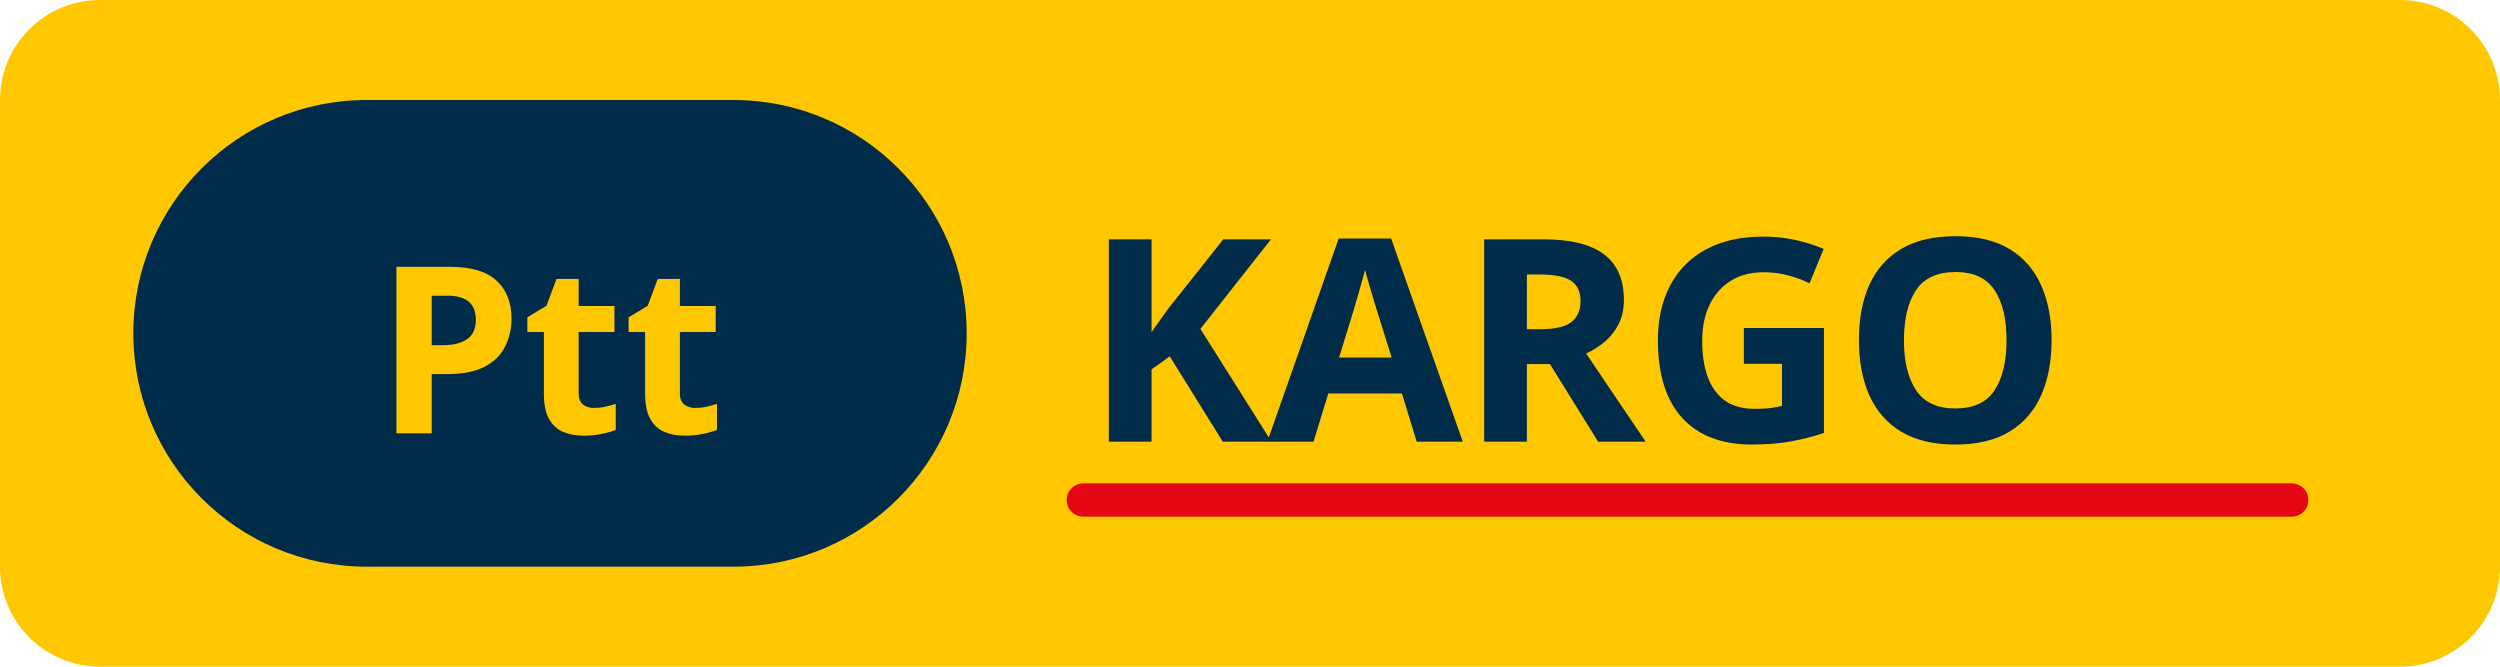
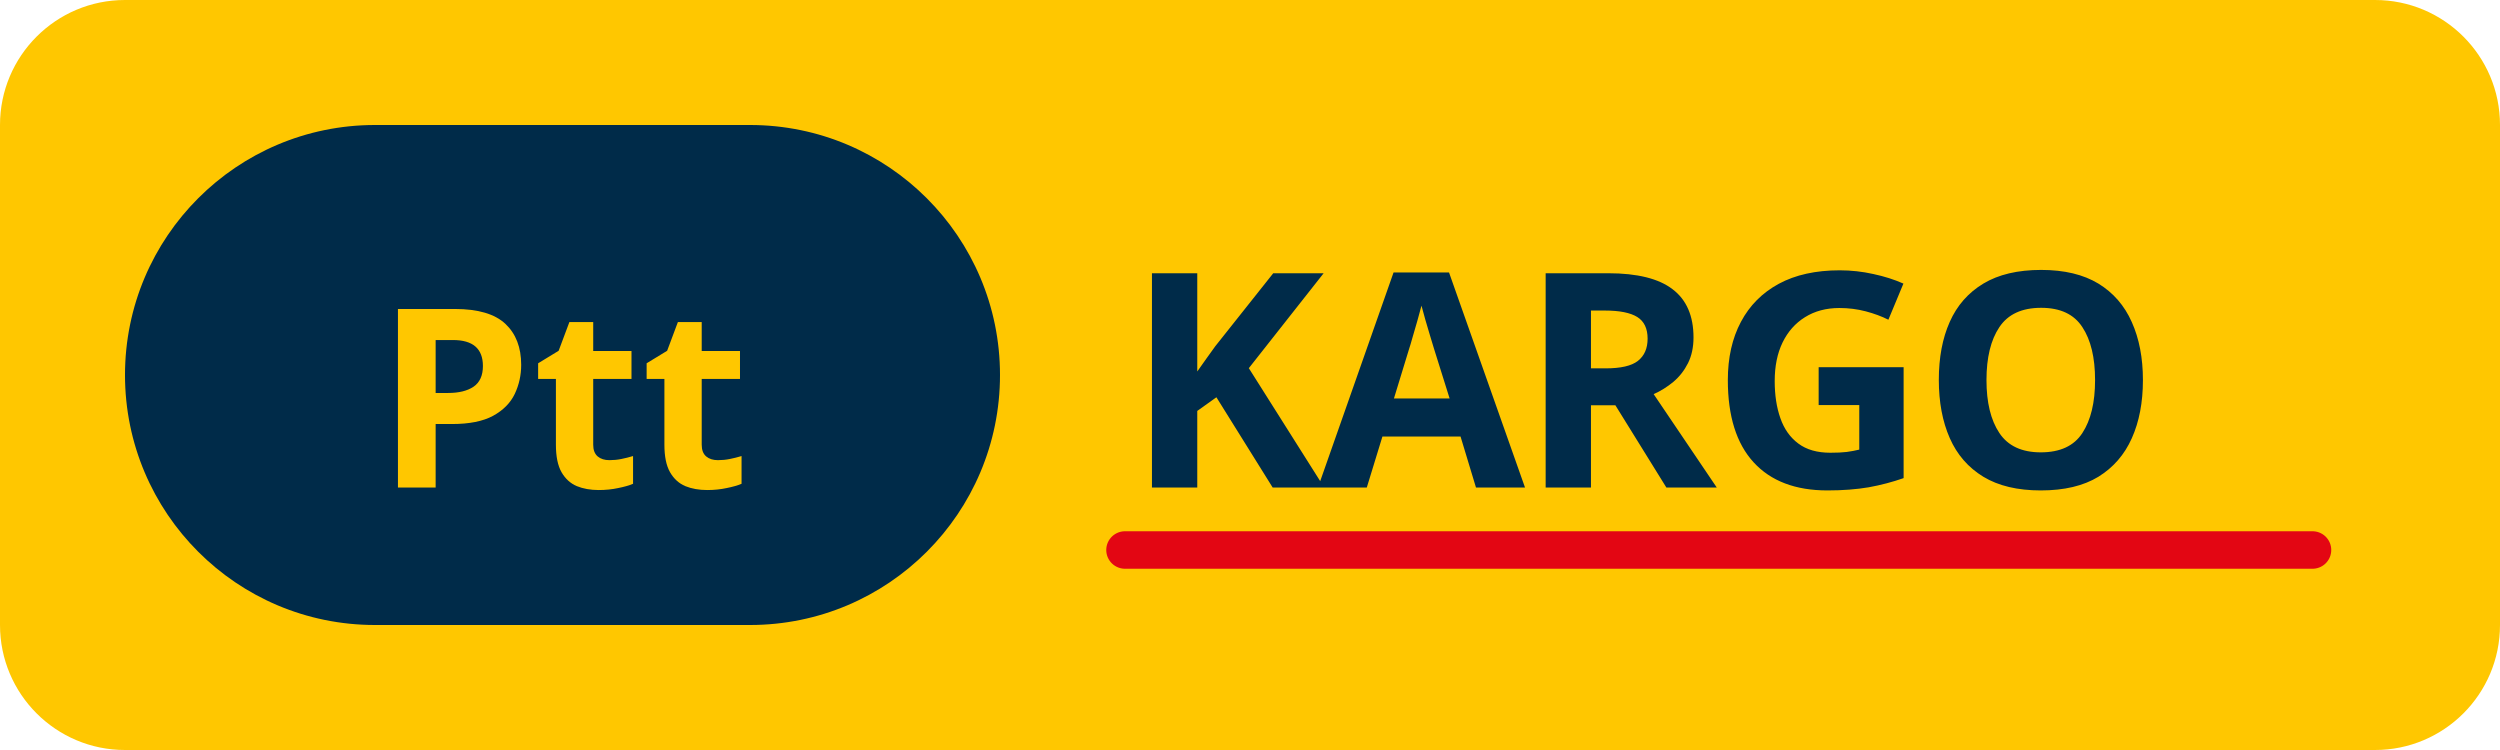
- <svg xmlns="http://www.w3.org/2000/svg" viewBox="0 0 300 80" width="300" height="80">
-   <rect width="300" height="80" rx="12" fill="#FFC700" />
-   <g transform="translate(16, 12)">
-     <rect width="100" height="56" rx="28" fill="#002B49" />
-     <text x="50" y="40" font-family="'Arial Black', sans-serif" font-weight="900" font-size="28" fill="#FFC700" text-anchor="middle">Ptt</text>
+ <svg xmlns="http://www.w3.org/2000/svg" viewBox="0 0 200 60" width="200" height="60">
+   <rect width="200" height="60" rx="10" fill="#FFC700" />
+   <g transform="translate(10, 10)">
+     <rect width="70" height="40" rx="20" fill="#002B49" />
+     <text x="35" y="29" font-family="'Arial Black', sans-serif" font-weight="900" font-size="20" fill="#FFC700" text-anchor="middle">Ptt</text>
  </g>
-   <text x="130" y="53" font-family="'Arial Black', sans-serif" font-weight="900" font-size="34" fill="#002B49" letter-spacing="-0.5">KARGO</text>
-   <path d="M130 60 H275" stroke="#E30613" stroke-width="4" stroke-linecap="round" />
+   <text x="90" y="39" font-family="'Arial Black', sans-serif" font-weight="900" font-size="24" fill="#002B49" letter-spacing="-0.5">KARGO</text>
+   <path d="M90 44 H185" stroke="#E30613" stroke-width="3" stroke-linecap="round" />
</svg>
